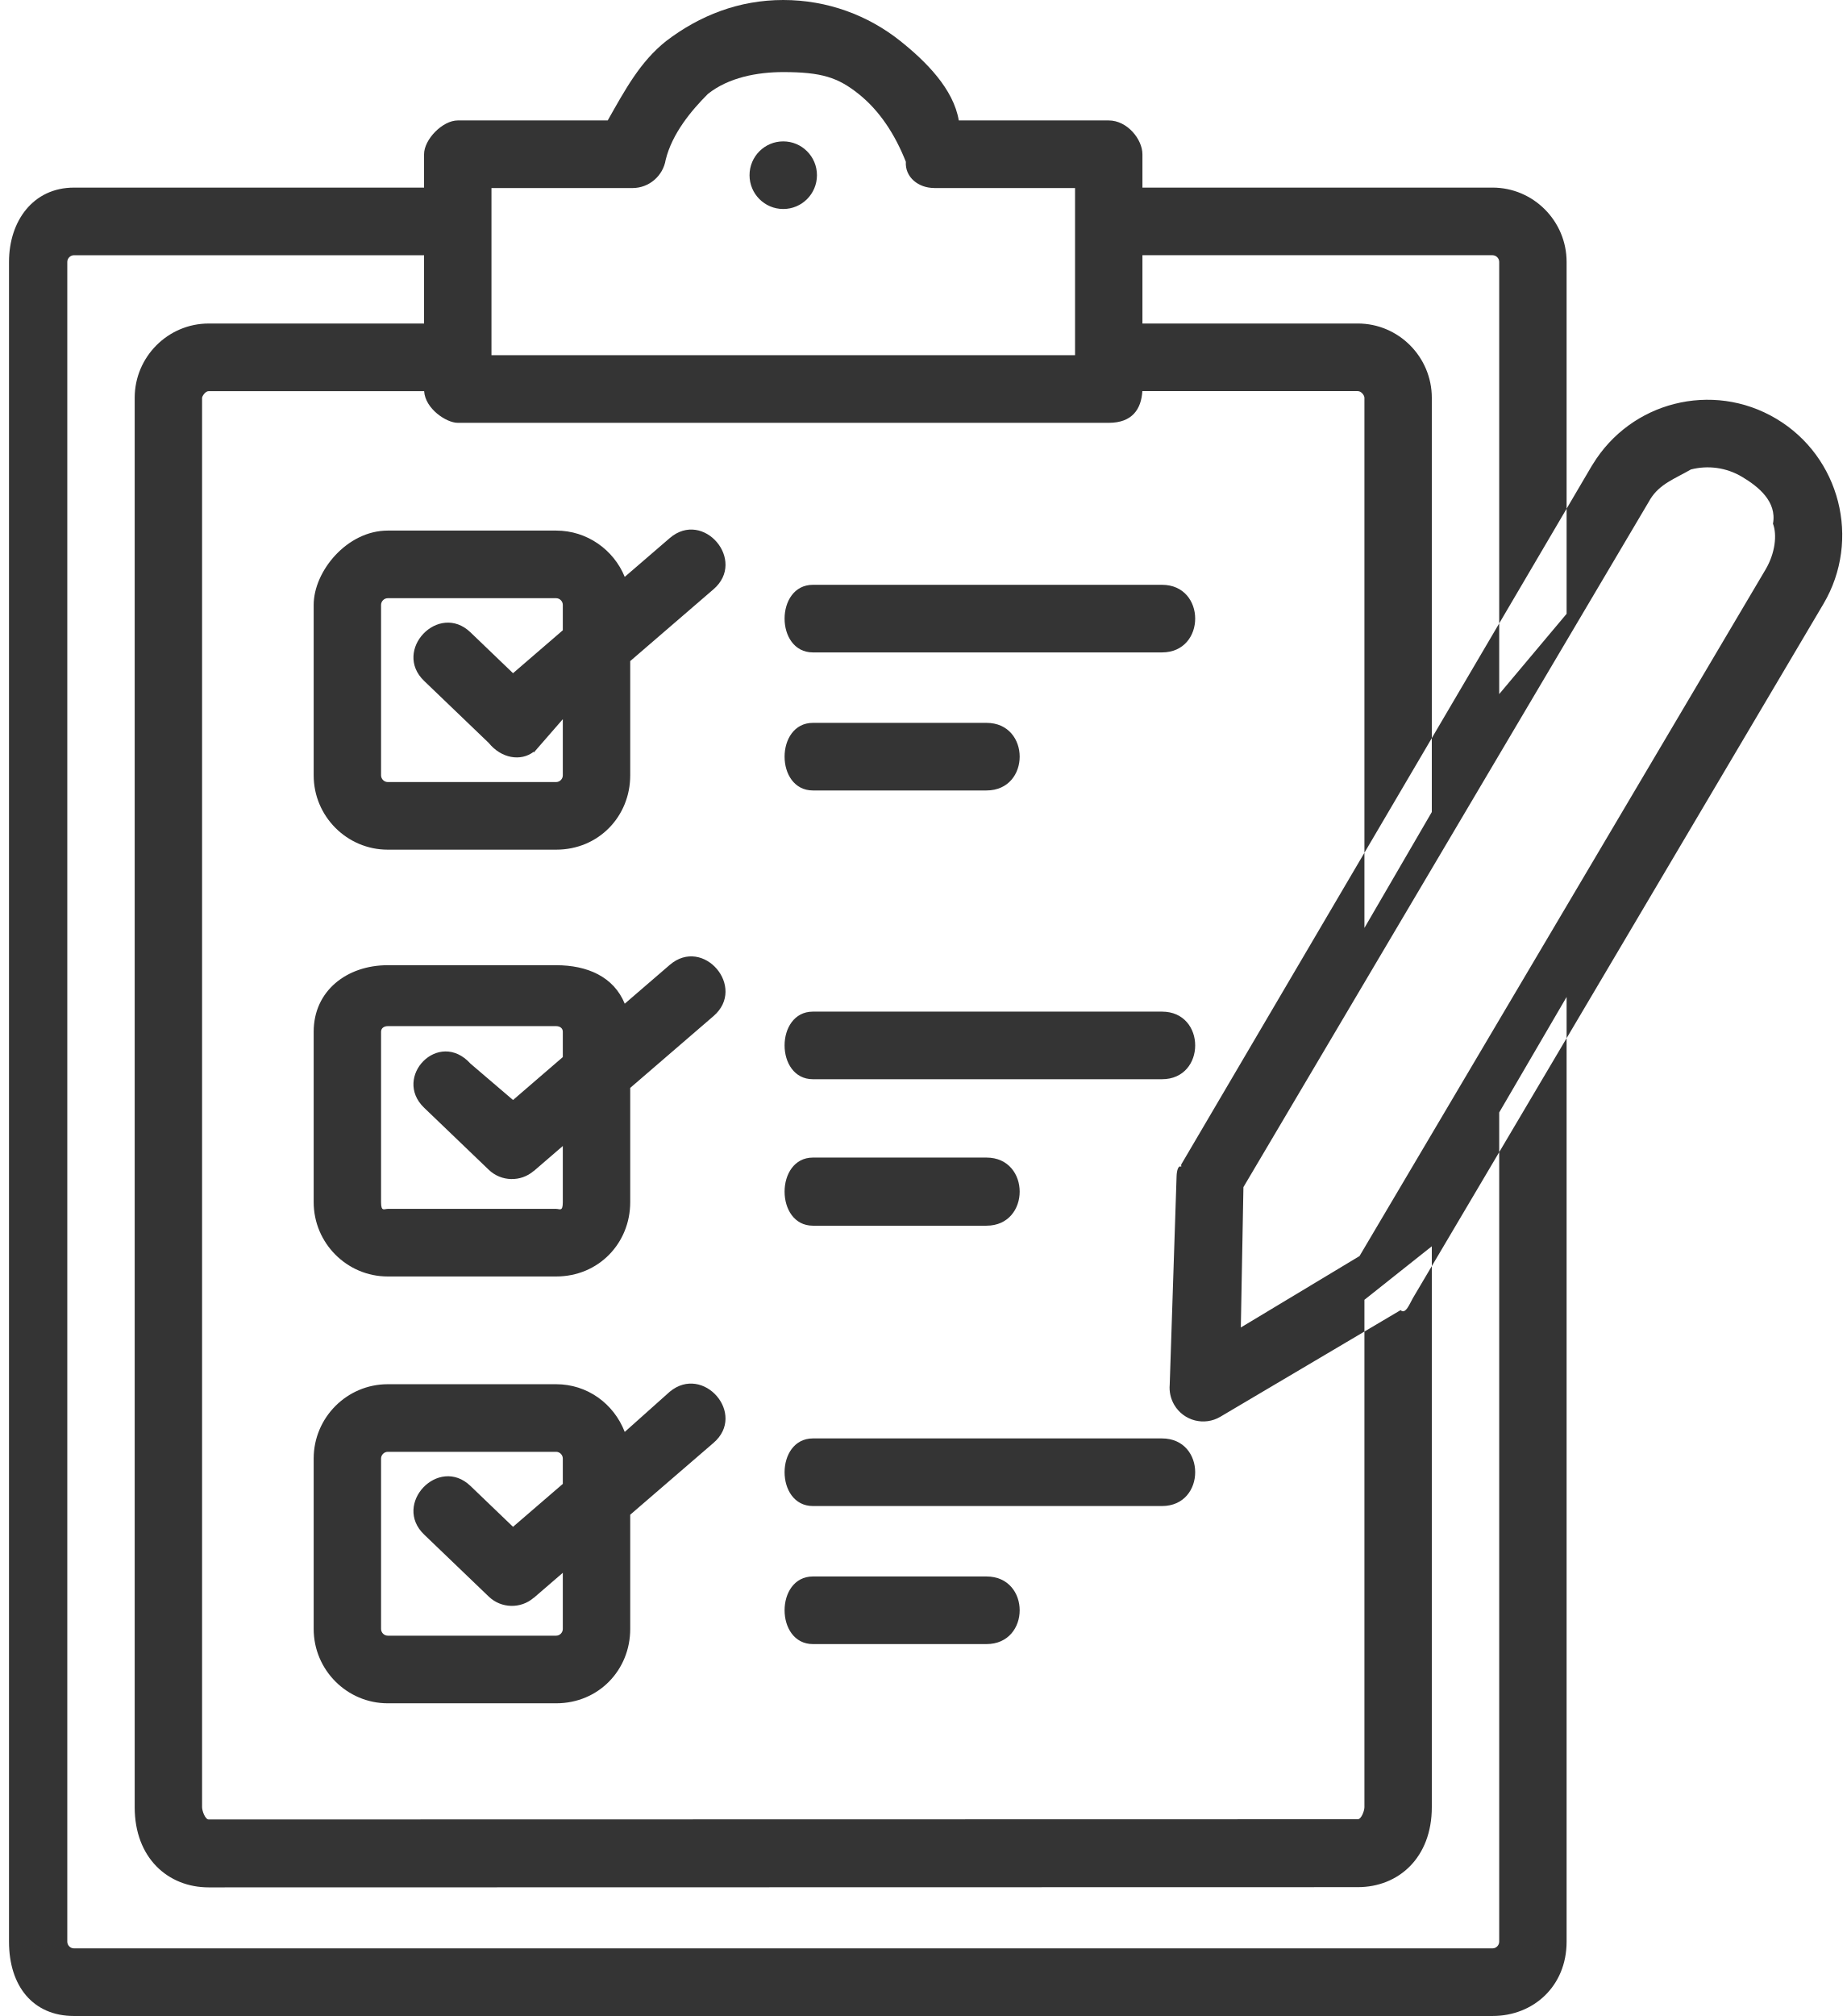
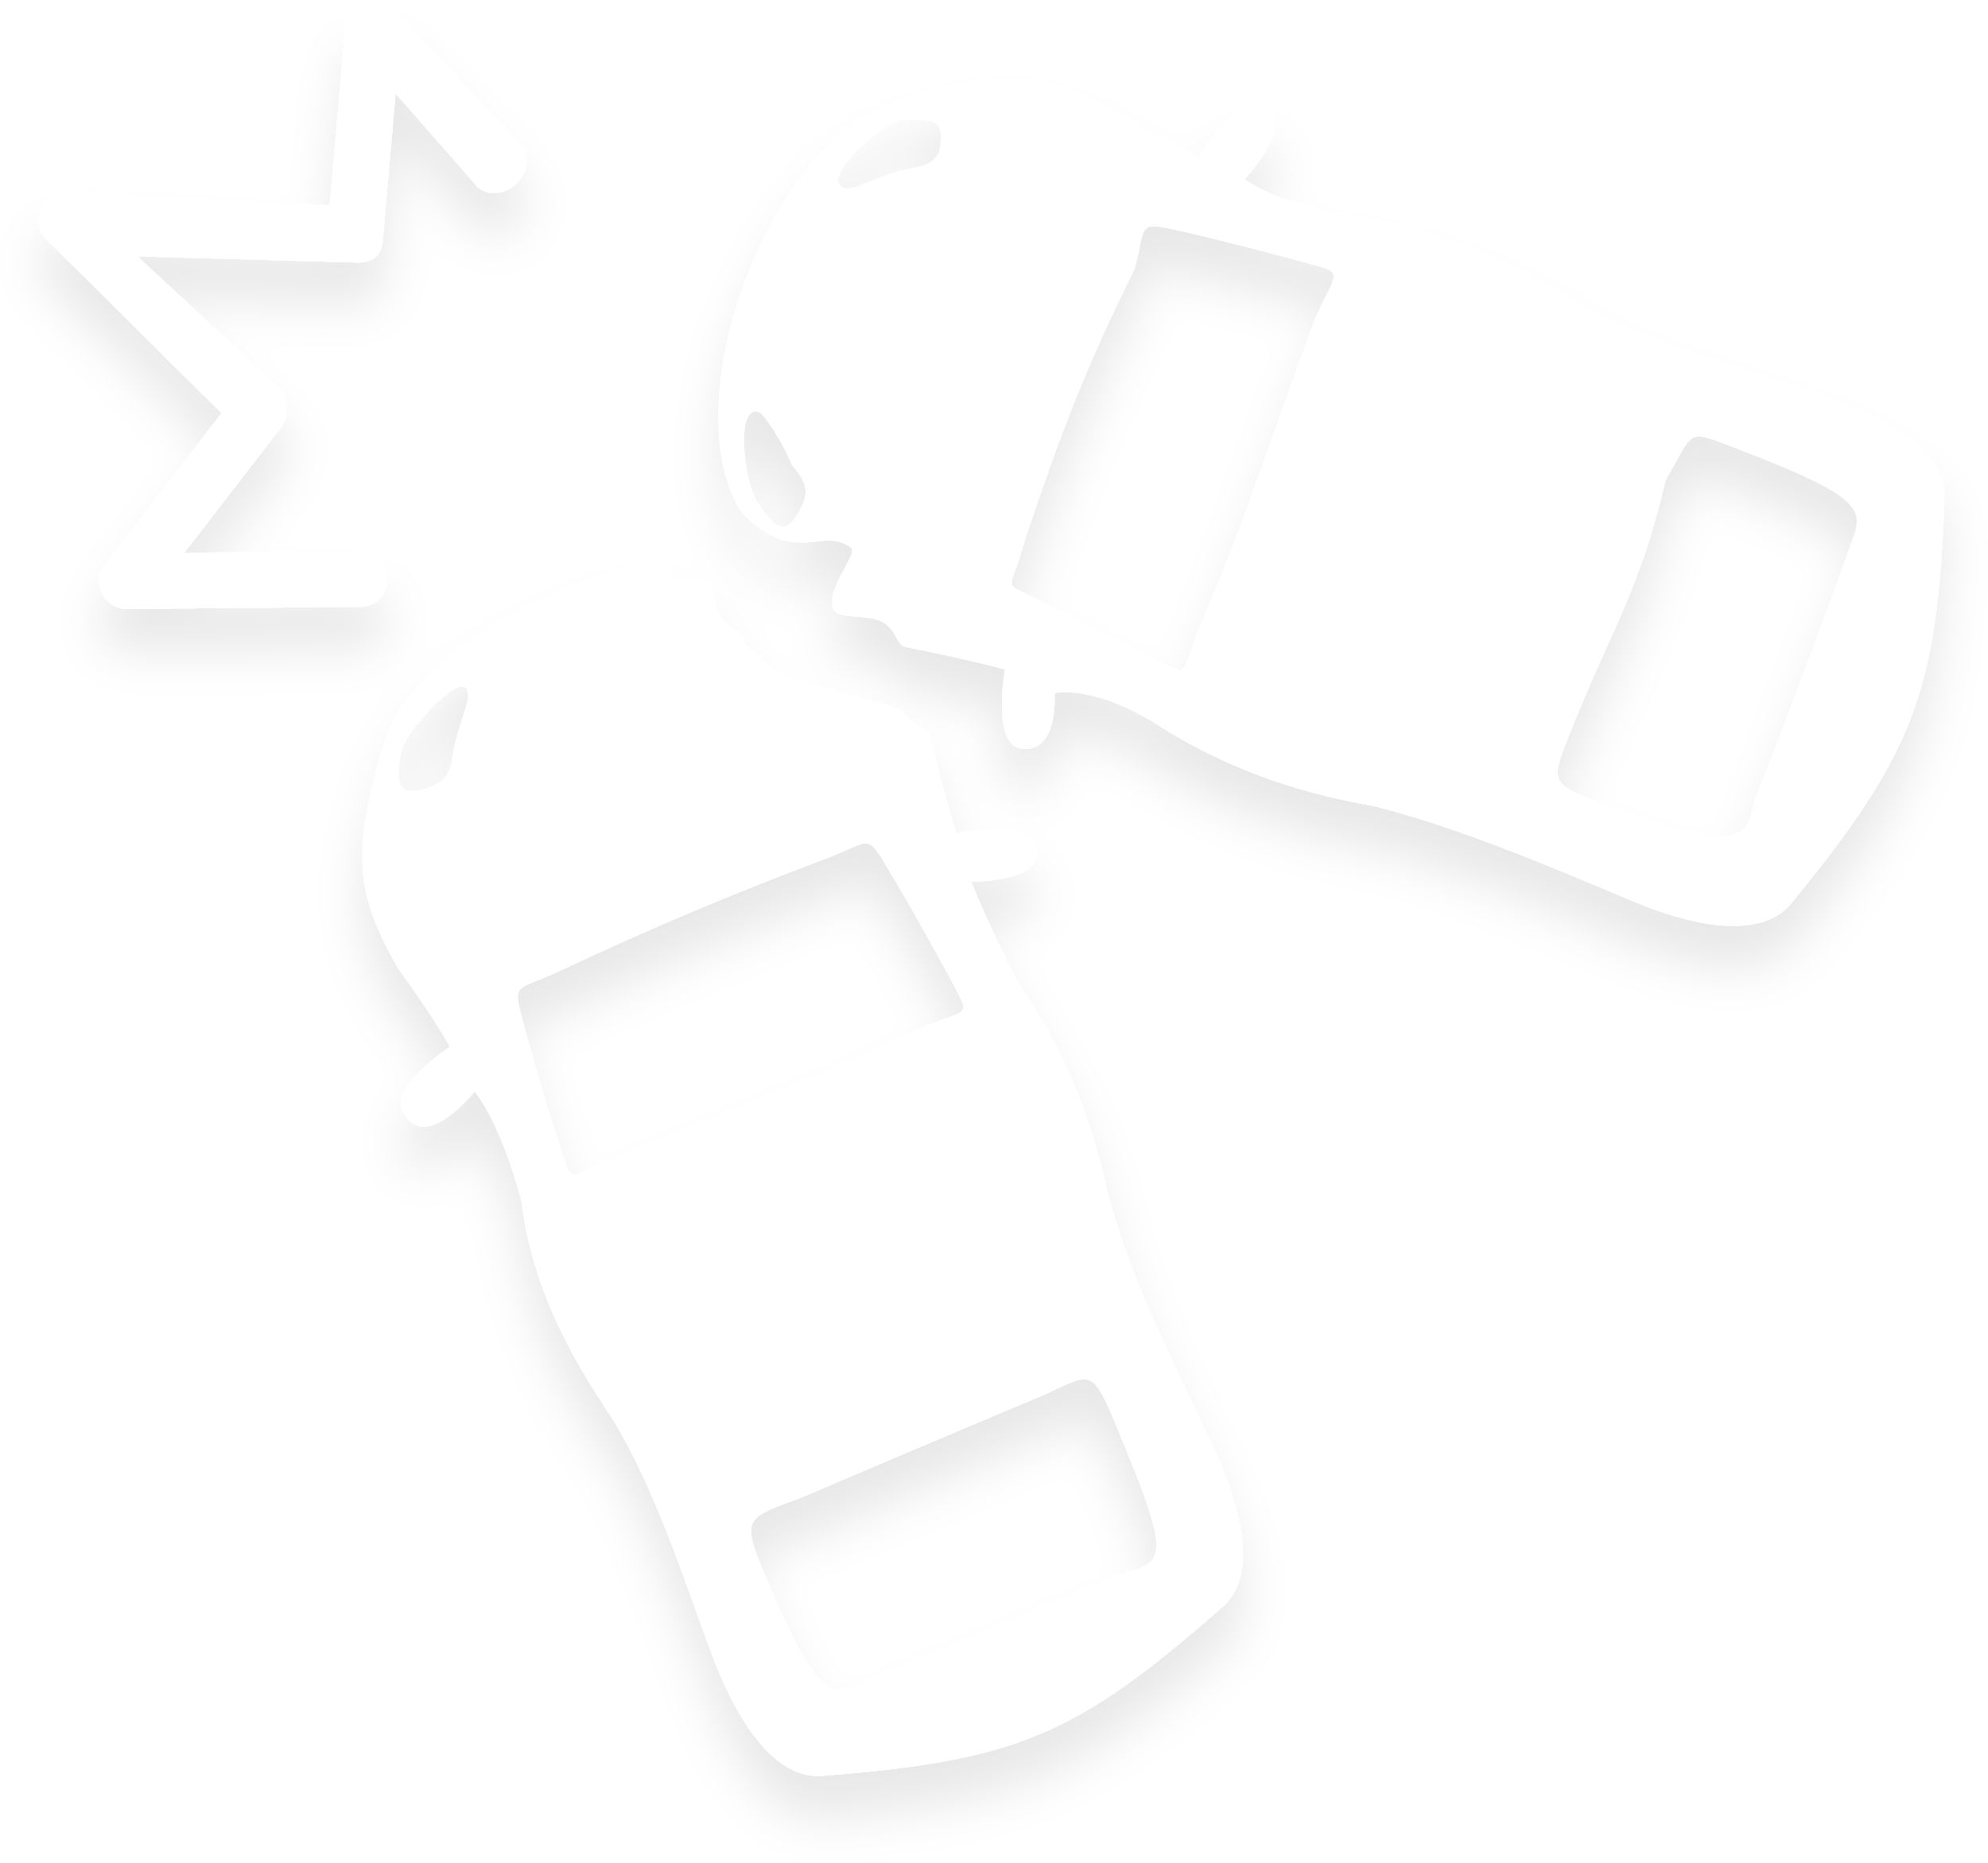
- <svg xmlns="http://www.w3.org/2000/svg" width="164px" height="179px">
-   <path fill-rule="evenodd" fill="rgb(52, 52, 52)" d="M139.133,54.500 L133.147,61.629 L133.147,23.254 C133.147,22.934 132.875,22.661 132.555,22.661 L101.461,22.661 L101.461,28.724 L120.586,28.724 C124.208,28.724 127.162,31.687 127.162,35.321 L127.162,72.10 L121.177,82.391 L121.177,35.321 C121.177,35.1 120.904,34.728 120.586,34.728 L101.455,34.728 C101.358,36.299 100.58,37.543 98.468,37.543 L40.655,37.543 C39.65,37.543 37.765,36.299 37.668,34.729 L18.537,34.729 C18.220,34.729 17.947,35.2 17.947,35.322 L17.947,160.461 C17.947,160.781 18.220,161.55 18.537,161.55 C52.554,161.55 86.570,161.53 120.586,161.53 C120.904,161.53 121.177,160.781 121.177,160.461 L121.177,115.409 L127.162,110.657 L127.162,160.461 C127.162,164.94 124.208,167.56 120.586,167.56 C86.570,167.56 52.554,167.58 18.537,167.58 C14.915,167.58 11.962,164.96 11.962,160.461 L11.962,35.322 C11.962,31.688 14.915,28.725 18.537,28.725 L37.662,28.725 L37.662,22.662 L6.566,22.662 C6.249,22.662 5.976,22.935 5.976,23.255 L5.976,172.403 C5.976,172.724 6.249,172.995 6.566,172.995 C48.563,172.995 90.558,172.995 132.555,172.995 C132.875,172.995 133.147,172.722 133.147,172.401 L133.147,98.775 L139.133,88.520 L139.133,172.401 C139.133,176.36 136.179,178.999 132.555,178.999 C90.558,178.999 48.563,178.999 6.566,178.999 C2.945,178.999 0.8,176.36 0.8,172.403 L0.8,23.255 C0.8,19.621 2.945,16.658 6.566,16.658 L37.662,16.658 L37.662,13.696 C37.662,12.38 39.3,10.694 40.655,10.694 L53.972,10.694 C55.55,7.906 56.859,5.481 59.153,3.650 C62.15,1.365 65.633,0.0 69.561,0.0 C73.491,0.0 77.109,1.365 79.971,3.650 C82.264,5.481 84.68,7.906 85.152,10.694 L98.468,10.694 C100.121,10.694 101.461,12.38 101.461,13.696 L101.461,16.657 L132.555,16.657 C136.179,16.657 139.133,19.621 139.133,23.254 L139.133,54.500 L139.133,54.500 L139.133,54.500 ZM34.436,122.904 C39.422,122.904 44.408,122.904 49.393,122.904 C52.141,122.904 54.502,124.606 55.484,127.14 L59.484,123.569 C62.463,121.10 66.344,125.560 63.365,128.116 L55.971,134.491 L55.971,144.637 C55.971,148.272 53.17,151.235 49.393,151.235 C44.408,151.235 39.422,151.235 34.436,151.235 C30.812,151.235 27.858,148.272 27.858,144.637 C27.858,139.591 27.858,134.545 27.858,129.500 C27.858,125.867 30.812,122.904 34.436,122.904 L34.436,122.904 ZM34.436,47.110 C39.422,47.110 44.408,47.110 49.393,47.110 C52.141,47.110 54.502,48.814 55.484,51.221 L59.484,47.774 C62.463,45.217 66.344,49.767 63.365,52.324 L55.971,58.697 L55.971,68.845 C55.971,72.479 53.17,75.442 49.393,75.442 C44.408,75.442 39.422,75.442 34.436,75.442 C30.812,75.442 27.858,72.479 27.858,68.845 C27.858,63.799 27.858,58.753 27.858,53.707 C27.858,50.73 30.812,47.110 34.436,47.110 L34.436,47.110 ZM72.20,70.185 C68.84,70.185 68.84,64.182 72.20,64.182 L87.606,64.182 C91.544,64.182 91.544,70.185 87.606,70.185 L72.20,70.185 L72.20,70.185 ZM72.20,57.928 C68.84,57.928 68.84,51.924 72.20,51.924 L103.193,51.924 C107.131,51.924 107.131,57.928 103.193,57.928 L72.20,57.928 L72.20,57.928 ZM37.670,60.461 C34.839,57.747 38.954,53.431 41.785,56.146 L45.563,59.773 L49.984,55.962 L49.984,53.707 C49.984,53.387 49.713,53.114 49.393,53.114 C44.408,53.114 39.422,53.114 34.436,53.114 C34.116,53.114 33.843,53.387 33.843,53.707 C33.843,58.753 33.843,63.799 33.843,68.845 C33.843,69.165 34.116,69.438 34.436,69.438 C39.422,69.438 44.408,69.438 49.393,69.438 C49.713,69.438 49.984,69.165 49.984,68.845 L49.984,63.857 L47.404,66.82 L47.398,66.75 C46.251,67.63 44.520,67.34 43.406,65.965 L37.670,60.461 L37.670,60.461 ZM34.436,85.7 C39.422,85.7 44.408,85.7 49.393,85.7 C52.141,85.7 54.502,86.710 55.484,89.118 L59.484,85.671 C62.463,83.113 66.344,87.663 63.365,90.221 L55.971,96.594 L55.971,106.740 C55.971,110.375 53.17,113.338 49.393,113.338 C44.408,113.338 39.422,113.338 34.436,113.338 C30.812,113.338 27.858,110.375 27.858,106.740 C27.858,101.696 27.858,96.649 27.858,91.605 C27.858,87.970 30.812,85.7 34.436,85.7 L34.436,85.7 ZM72.20,108.83 C68.84,108.83 68.84,102.78 72.20,102.78 L87.606,102.78 C91.544,102.78 91.544,108.83 87.606,108.83 L72.20,108.83 L72.20,108.83 ZM72.20,95.824 C68.84,95.824 68.84,89.821 72.20,89.821 L103.193,89.821 C107.131,89.821 107.131,95.824 103.193,95.824 L72.20,95.824 L72.20,95.824 ZM37.670,98.359 C34.839,95.644 38.954,91.327 41.785,94.44 L45.563,97.669 L49.984,93.858 L49.984,91.605 C49.984,91.284 49.713,91.11 49.393,91.11 C44.408,91.11 39.422,91.11 34.436,91.11 C34.116,91.11 33.843,91.284 33.843,91.605 C33.843,96.649 33.843,101.696 33.843,106.740 C33.843,107.61 34.116,107.335 34.436,107.335 C39.422,107.335 44.408,107.335 49.393,107.335 C49.713,107.335 49.984,107.61 49.984,106.740 L49.984,101.753 L47.404,103.979 L47.398,103.971 C46.251,104.960 44.520,104.931 43.406,103.862 L37.670,98.359 L37.670,98.359 ZM72.20,145.978 C68.84,145.978 68.84,139.974 72.20,139.974 L87.606,139.974 C91.544,139.974 91.544,145.978 87.606,145.978 L72.20,145.978 L72.20,145.978 ZM72.20,133.721 C68.84,133.721 68.84,127.717 72.20,127.717 L103.193,127.717 C107.131,127.717 107.131,133.721 103.193,133.721 L72.20,133.721 L72.20,133.721 ZM37.670,136.255 C34.839,133.541 38.954,129.224 41.785,131.938 L45.563,135.565 L49.984,131.755 L49.984,129.500 C49.984,129.181 49.713,128.907 49.393,128.907 C44.408,128.907 39.422,128.907 34.436,128.907 C34.116,128.907 33.843,129.181 33.843,129.500 C33.843,134.545 33.843,139.591 33.843,144.637 C33.843,144.958 34.116,145.231 34.436,145.231 C39.422,145.231 44.408,145.231 49.393,145.231 C49.713,145.231 49.984,144.958 49.984,144.637 L49.984,139.650 L47.404,141.874 L47.398,141.868 C46.251,142.857 44.520,142.828 43.406,141.759 L37.670,136.255 L37.670,136.255 ZM69.561,18.557 C67.909,18.557 66.568,17.213 66.568,15.555 C66.568,13.897 67.909,12.553 69.561,12.553 C71.215,12.553 72.555,13.897 72.555,15.555 C72.555,17.213 71.215,18.557 69.561,18.557 L69.561,18.557 ZM62.870,8.340 C61.41,9.800 59.696,11.845 59.120,14.190 C58.886,15.612 57.652,16.697 56.168,16.697 L43.648,16.697 L43.648,31.539 L95.476,31.539 L95.476,16.697 L82.956,16.697 L82.956,16.691 C81.594,16.693 80.362,15.752 80.45,14.363 C79.494,11.946 78.128,9.836 76.253,8.340 C74.422,6.878 72.96,6.4 69.561,6.4 C67.26,6.4 64.702,6.878 62.870,8.340 L62.870,8.340 ZM141.467,41.210 C143.160,38.446 145.794,36.607 148.703,35.866 C151.665,35.111 154.914,35.488 157.751,37.178 C160.588,38.865 162.474,41.550 163.236,44.527 C163.996,47.502 163.627,50.763 161.952,53.606 L125.490,115.243 C125.214,115.710 124.832,116.76 124.391,116.326 L108.380,125.794 C106.959,126.635 105.128,126.164 104.288,124.739 C103.959,124.176 103.830,123.549 103.885,122.945 L104.495,104.434 C104.511,103.912 104.660,103.426 104.908,103.6 L104.904,103.4 L141.367,41.367 C141.399,41.314 141.432,41.261 141.467,41.210 L141.467,41.210 ZM150.176,41.682 C148.724,42.52 147.411,42.960 146.564,44.321 L146.511,44.416 L110.431,105.404 L110.20,117.868 L120.740,111.528 L156.808,50.558 C157.652,49.126 157.841,47.491 157.461,46.5 C157.83,44.524 156.136,43.184 154.712,42.337 C153.291,41.491 151.663,41.303 150.176,41.682 L150.176,41.682 Z" />
+ <svg xmlns="http://www.w3.org/2000/svg" width="143px" height="134px">
+   <defs>
+     <filter filterUnits="userSpaceOnUse" id="Filter_0" x="0px" y="0px" width="143px" height="134px">
+       <feOffset in="SourceAlpha" dx="0" dy="3" />
+       <feGaussianBlur result="blurOut" stdDeviation="1.732" />
+       <feFlood flood-color="rgb(0, 0, 0)" result="floodOut" />
+       <feComposite operator="atop" in="floodOut" in2="blurOut" />
+       <feComponentTransfer>
+         <feFuncA type="linear" slope="0.09" />
+       </feComponentTransfer>
+       <feMerge>
+         <feMergeNode />
+         <feMergeNode in="SourceGraphic" />
+       </feMerge>
+     </filter>
+     <filter id="Filter_1">
+       <feFlood flood-color="rgb(255, 255, 255)" flood-opacity="1" result="floodOut" />
+       <feComposite operator="atop" in="floodOut" in2="SourceGraphic" result="compOut" />
+       <feBlend mode="normal" in="compOut" in2="SourceGraphic" />
+     </filter>
+   </defs>
+   <g filter="url(#Filter_0)">
+     <g filter="url(#Filter_1)">
+       <path fill-rule="evenodd" fill="rgb(255, 255, 255)" d="M64.175,7.394 C72.204,4.646 75.15,5.32 79.768,7.754 C84.520,10.476 86.241,11.257 86.241,11.257 C86.241,11.257 89.178,6.329 91.32,7.829 C92.885,9.329 89.522,12.891 89.522,12.891 C89.522,12.891 91.684,14.641 97.146,15.485 C102.607,16.329 107.435,18.142 112.686,21.320 C117.939,24.498 125.268,26.446 130.773,28.244 C136.277,30.42 139.999,32.645 139.877,35.816 C139.337,49.787 137.703,54.113 128.863,64.968 C126.856,67.431 122.336,66.941 117.10,64.672 C111.683,62.404 104.885,59.49 98.835,57.983 C92.785,56.918 87.957,55.105 83.295,52.148 C78.630,49.191 75.848,49.85 75.848,49.85 C75.848,49.85 76.18,53.972 73.633,53.881 C71.248,53.790 72.301,48.155 72.301,48.155 C72.301,48.155 70.490,47.610 65.117,46.530 C64.504,46.407 64.496,45.190 63.316,44.650 C62.362,44.214 60.174,44.532 59.933,43.787 C59.419,42.197 61.890,39.792 61.153,39.331 C59.317,38.185 58.188,39.734 55.602,38.567 C54.907,38.253 53.600,37.312 53.161,36.547 C48.518,28.457 55.448,10.382 64.175,7.394 L64.175,7.394 ZM25.852,39.652 C28.491,39.630 28.525,43.629 25.887,43.652 L9.159,43.805 C7.438,43.820 6.526,41.818 7.596,40.530 L15.945,29.725 L3.314,17.179 C2.0,15.873 3.24,13.661 4.842,13.760 L4.842,13.757 L23.718,14.769 L24.838,1.908 C24.933,0.807 25.907,0.9 27.12,0.87 C27.572,0.135 28.58,0.408 28.389,0.808 L37.325,10.265 C39.132,12.177 36.216,14.918 34.407,13.5 L28.453,6.704 L27.562,16.943 C27.519,18.68 26.572,18.940 25.441,18.878 L9.879,18.44 L20.31,28.128 L20.28,28.131 C20.732,28.830 20.824,29.958 20.203,30.764 L13.247,39.768 L25.852,39.652 L25.852,39.652 ZM27.612,53.489 C25.182,61.598 25.682,64.383 28.602,69.6 C31.522,73.630 32.373,75.314 32.373,75.314 C32.373,75.314 27.554,78.438 29.131,80.222 C30.710,82.8 34.144,78.515 34.144,78.515 C34.144,78.515 35.985,80.598 37.51,86.4 C38.118,91.410 40.130,96.146 43.526,101.248 C46.924,106.351 49.172,113.574 51.197,118.984 C53.221,124.393 55.981,127.996 59.153,127.746 C73.136,126.645 77.405,124.843 87.930,115.599 C90.317,113.502 89.643,109.20 87.155,103.806 C84.666,98.591 81.28,91.956 79.717,85.973 C78.405,79.990 76.394,75.254 73.242,70.728 C70.90,66.202 69.870,63.435 69.870,63.435 C69.870,63.435 74.777,63.407 74.589,61.36 C74.402,58.663 68.796,59.940 68.796,59.940 C68.796,59.940 68.176,58.157 66.877,52.850 C66.729,52.244 65.509,52.284 64.920,51.132 C64.380,50.70 62.190,50.453 60.210,49.681 C58.963,49.195 55.285,48.75 54.8,47.221 C52.858,46.454 54.115,45.961 52.871,45.316 C51.631,44.675 51.497,43.425 51.213,42.330 C50.957,41.339 49.812,41.793 48.391,41.609 C47.933,41.550 48.134,40.242 47.427,40.343 C39.72,41.544 29.493,47.217 27.612,53.489 L27.612,53.489 ZM62.836,120.657 C59.931,121.779 59.319,123.47 54.992,113.26 C53.370,109.272 53.513,109.236 57.43,107.810 C64.473,104.807 67.703,103.444 75.37,100.214 C78.521,98.679 78.646,98.604 80.222,102.377 C84.430,112.448 83.89,112.4 80.260,113.303 C78.449,114.134 64.695,119.939 62.836,120.657 L62.836,120.657 ZM44.274,83.228 C40.662,84.752 41.262,85.454 40.154,82.108 C39.928,81.422 38.425,76.572 37.644,73.628 C36.835,70.581 36.996,71.363 40.288,69.825 C47.135,66.626 52.145,64.506 59.335,61.786 C62.733,60.500 62.282,59.841 63.913,62.539 C65.491,65.148 67.940,69.599 68.276,70.239 C69.915,73.360 69.827,72.442 66.215,73.967 C58.901,77.53 51.587,80.141 44.274,83.228 L44.274,83.228 ZM28.840,54.128 C28.408,56.490 28.727,57.240 30.447,56.786 C32.167,56.333 32.303,55.527 32.507,54.79 C32.711,52.630 33.886,50.568 33.648,49.851 C33.5,47.902 29.132,52.530 28.840,54.128 L28.840,54.128 ZM132.920,39.770 C133.927,36.831 135.173,36.170 124.955,32.265 C121.126,30.802 121.95,30.944 119.808,34.518 C117.99,42.41 115.863,45.312 112.921,52.747 C111.523,56.279 111.452,56.406 115.298,57.824 C125.562,61.609 125.62,60.292 126.250,57.422 C127.10,55.584 132.275,41.651 132.920,39.770 L132.920,39.770 ZM94.654,22.791 C96.37,19.132 96.765,19.701 93.366,18.733 C92.670,18.535 87.748,17.233 84.765,16.574 C81.679,15.892 82.469,16.20 81.60,19.361 C78.129,26.310 76.206,31.386 73.770,38.657 C72.618,42.95 71.939,41.671 74.711,43.187 C77.388,44.654 81.948,46.913 82.603,47.222 C85.798,48.729 84.873,48.678 86.256,45.19 C89.56,37.609 91.855,30.200 94.654,22.791 L94.654,22.791 ZM54.471,36.101 C55.889,38.41 56.654,38.327 57.511,36.773 C58.367,35.218 57.875,34.564 56.963,33.418 C56.51,32.272 55.363,30.3 54.679,29.680 C52.819,28.800 53.511,34.788 54.471,36.101 L54.471,36.101 ZM64.865,8.591 C67.214,8.66 67.979,8.353 67.594,10.85 C67.209,11.816 66.406,11.984 64.963,12.246 C63.519,12.508 61.499,13.760 60.771,13.554 C58.791,12.992 63.274,8.946 64.865,8.591 L64.865,8.591 Z" />
+     </g>
+   </g>
</svg>
